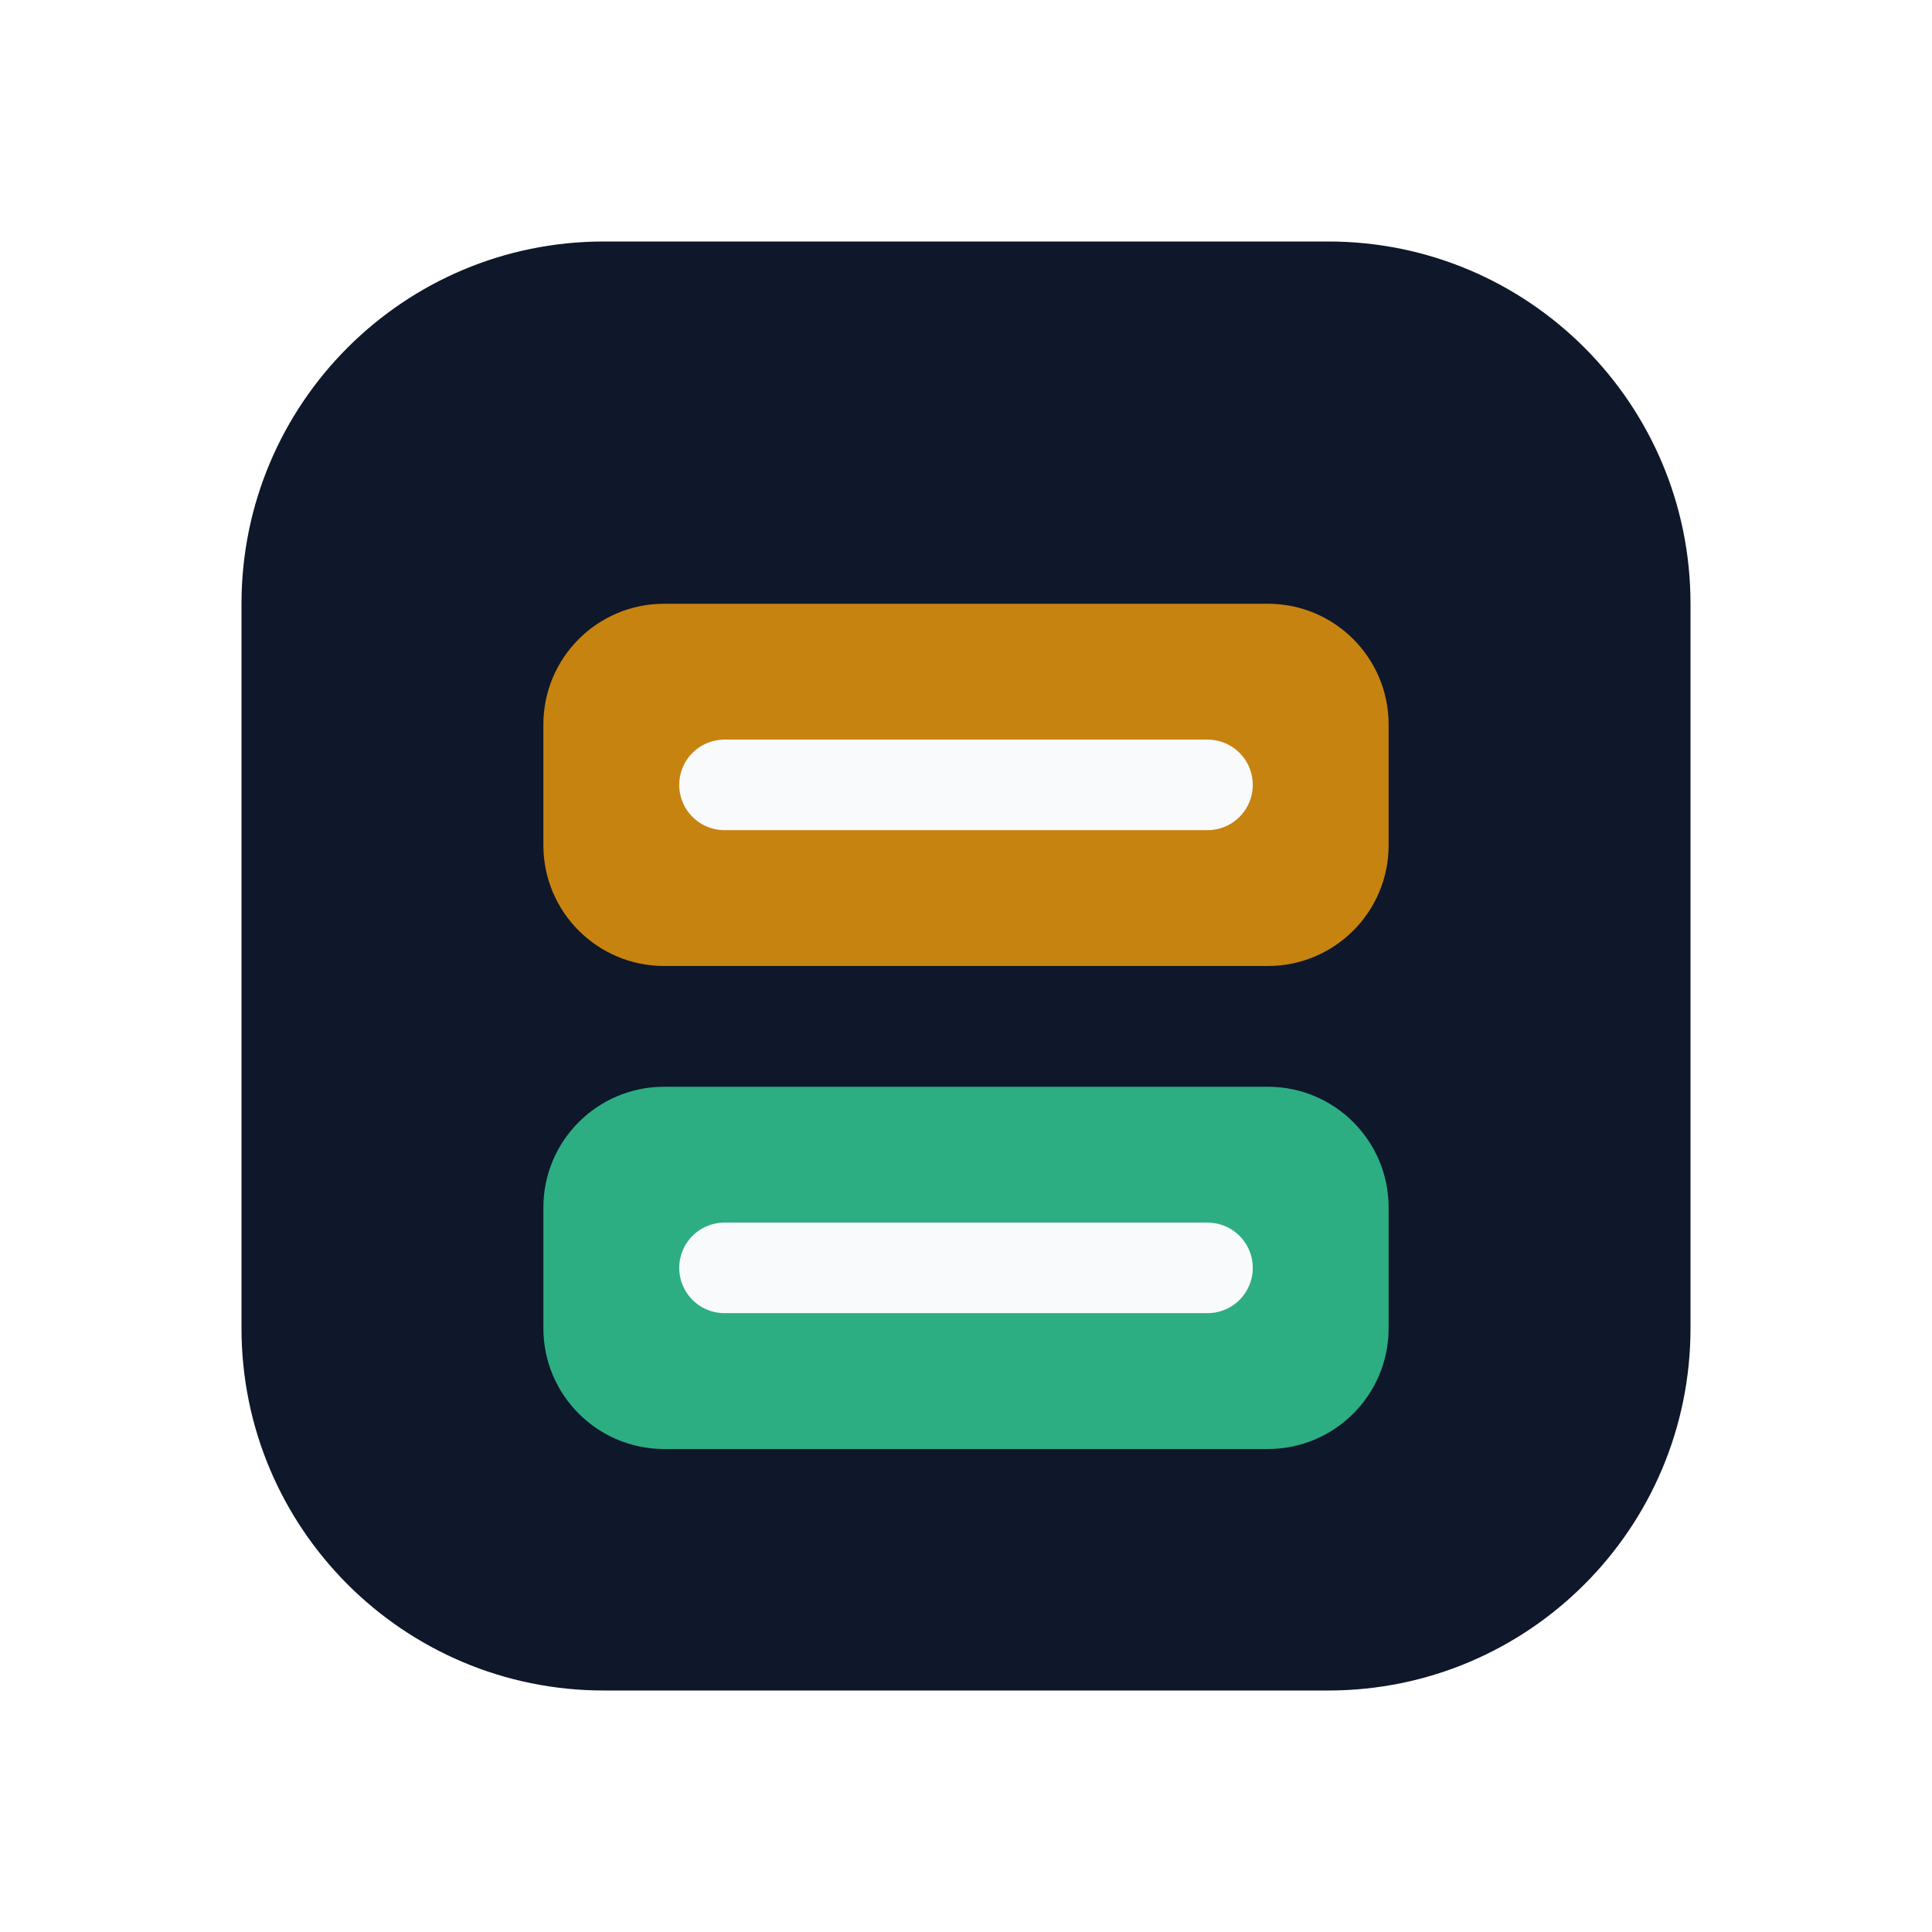
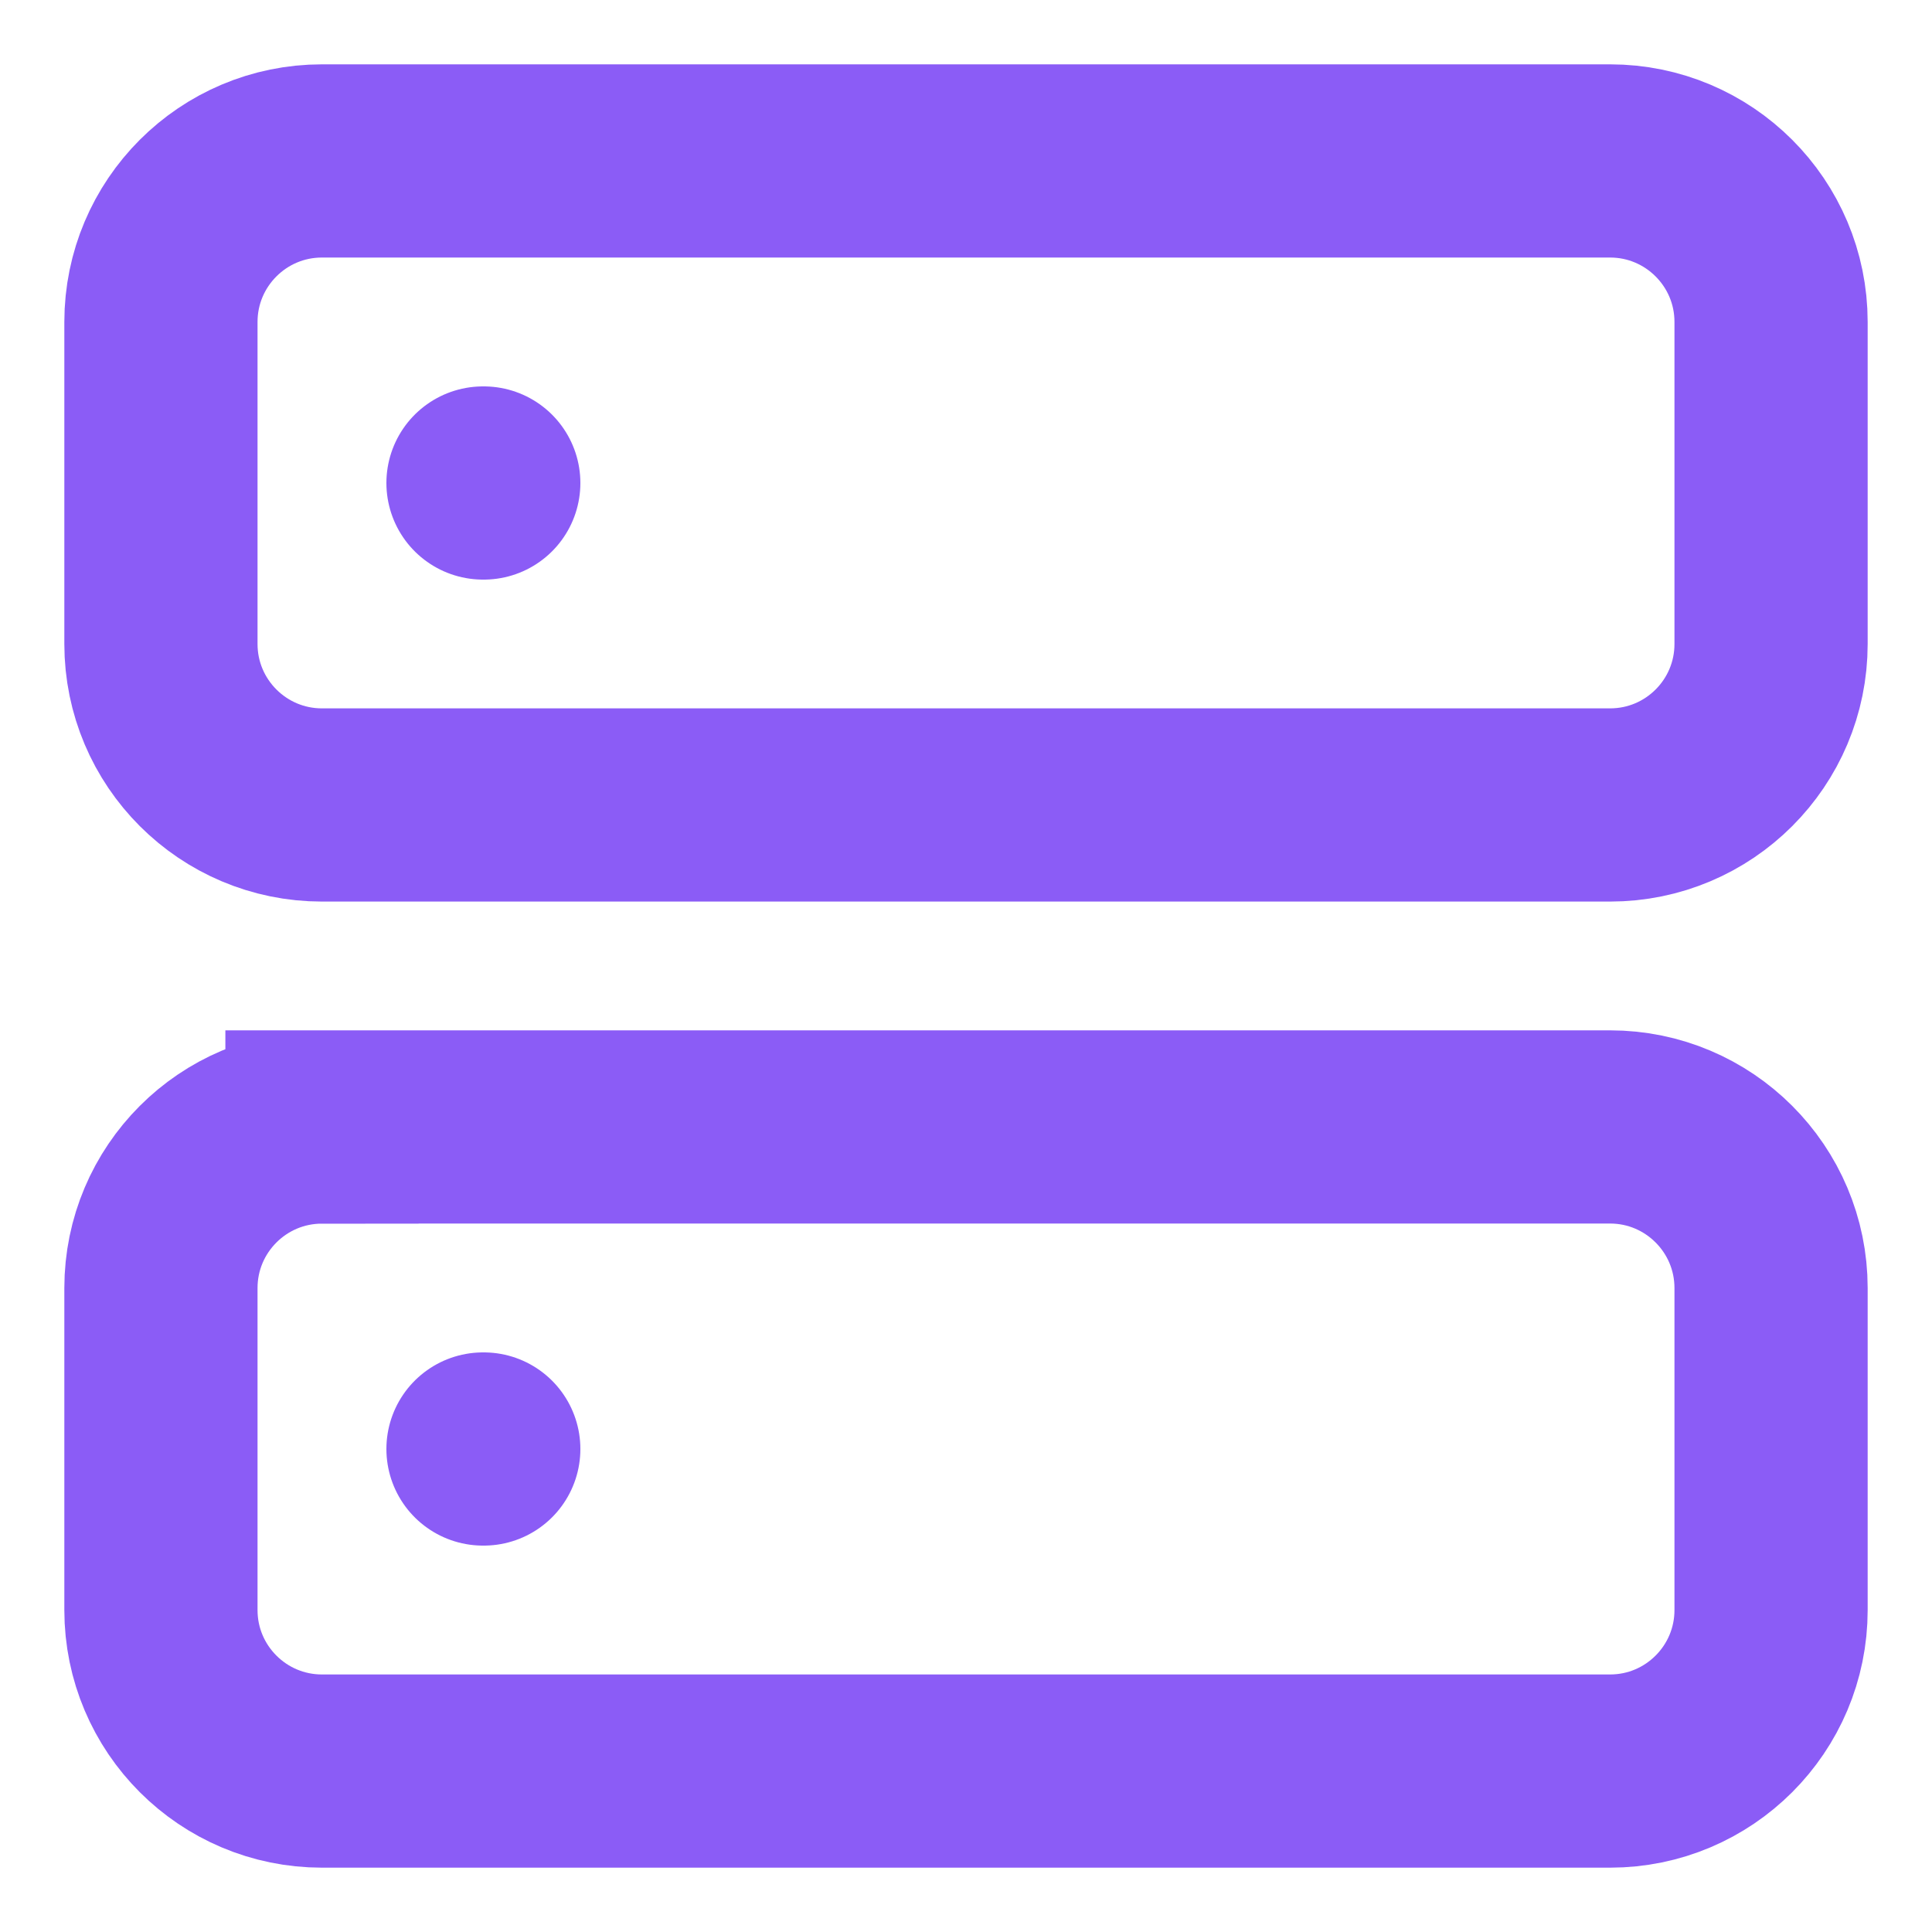
- <svg xmlns="http://www.w3.org/2000/svg" width="64" height="64" viewBox="0 0 64 64" fill="none">
-   <rect x="8" y="8" width="48" height="48" rx="12" fill="#0F172A" />
-   <rect x="18" y="20" width="28" height="12" rx="4" fill="#F59E0B" fill-opacity="0.8" />
-   <rect x="18" y="36" width="28" height="12" rx="4" fill="#34D399" fill-opacity="0.8" />
-   <path d="M24 26H40M24 42H40" stroke="#F8FAFC" stroke-width="3" stroke-linecap="round" />
+ <svg xmlns="http://www.w3.org/2000/svg" width="20" height="20" fill="none">
+   <path stroke="#8b5cf6" stroke-linecap="round" stroke-width="2" d="M5 5h.008M5 15h.008M3.333 1.666h13.334c.92 0 1.667.746 1.667 1.667v3.333c0 .921-.746 1.667-1.667 1.667H3.333c-.92 0-1.667-.746-1.667-1.667V3.333c0-.92.746-1.667 1.667-1.667Zm0 10h13.334c.92 0 1.667.747 1.667 1.668v3.333c0 .92-.746 1.667-1.667 1.667H3.333c-.92 0-1.667-.746-1.667-1.667v-3.333c0-.92.746-1.667 1.667-1.667Z" />
</svg>
